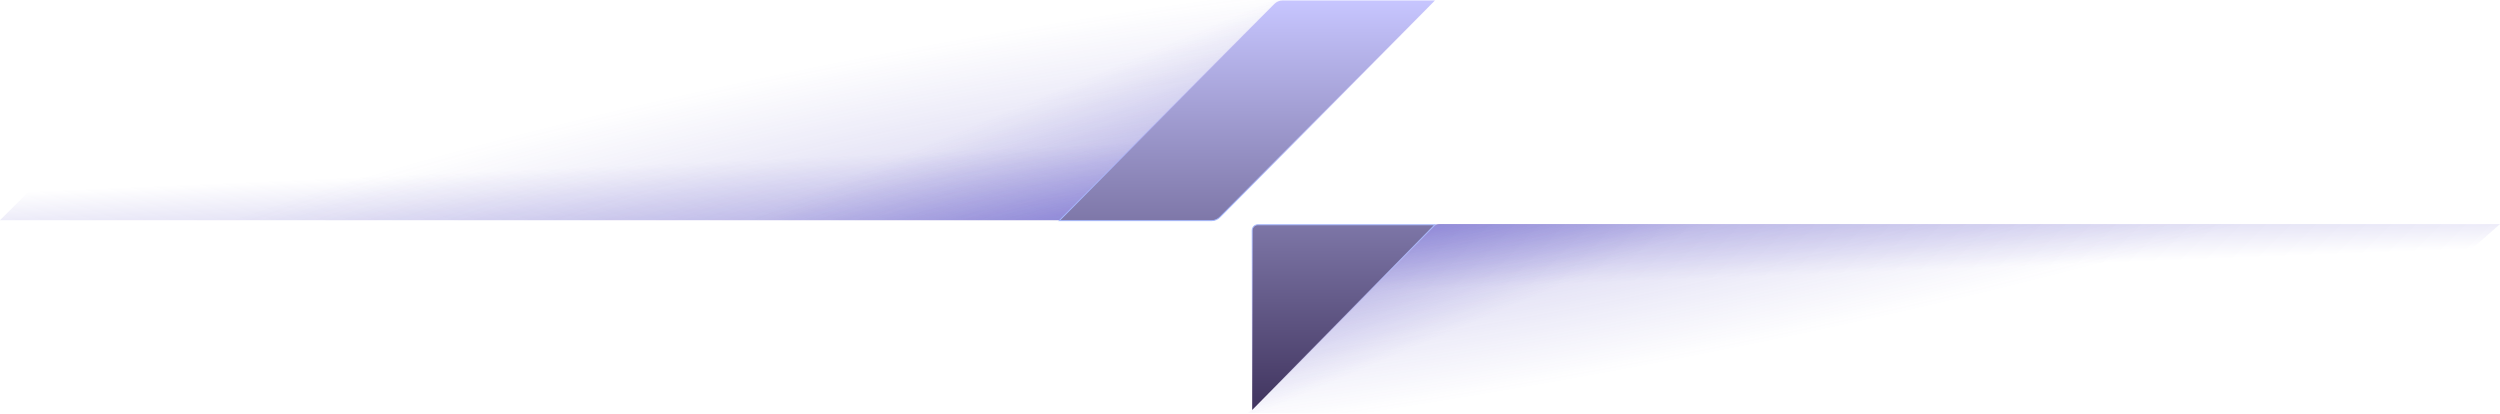
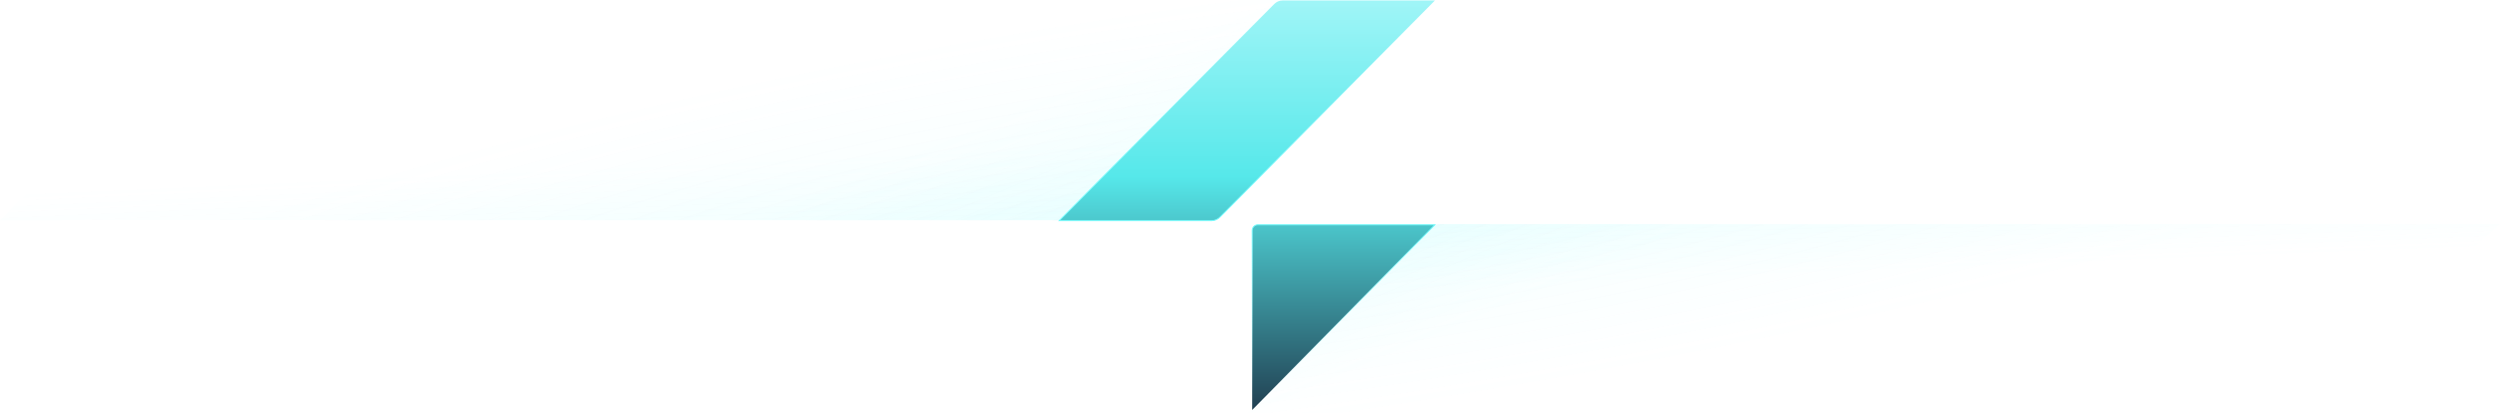
<svg xmlns="http://www.w3.org/2000/svg" width="1283" height="212" viewBox="0 0 1283 212" fill="none">
-   <path d="M111.988 1.17C112.738 0.421 113.755 0 114.815 0L659 0L547.012 111.83C546.262 112.579 545.246 113 544.186 113H5.90403e-05L111.988 1.17Z" fill="url(#paint0_linear_5_73)" fill-opacity="0.25" />
-   <path d="M1173.89 211.003C1173.16 211.645 1172.22 212 1171.25 212L641 212L734.824 116.201C735.576 115.433 736.606 115 737.681 115L1283 115L1173.89 211.003Z" fill="url(#paint1_linear_5_73)" fill-opacity="0.25" />
-   <path d="M111.988 1.17C112.738 0.421 113.755 0 114.815 0L659 0L547.012 111.83C546.262 112.579 545.246 113 544.186 113H5.90403e-05L111.988 1.17Z" fill="url(#paint2_linear_5_73)" fill-opacity="0.25" />
-   <path d="M1104.36 210.811C1103.61 211.572 1102.58 212 1101.51 212L641 212L735.641 116.189C736.393 115.428 737.418 115 738.487 115L1199 115L1104.36 210.811Z" fill="url(#paint3_linear_5_73)" fill-opacity="0.25" />
-   <path d="M113.159 0L659 0L545.841 113H0L113.159 0Z" fill="url(#paint4_radial_5_73)" fill-opacity="0.25" />
-   <path d="M1187.17 210.828C1186.42 211.579 1185.4 212 1184.34 212L640.5 212L735.986 116.177C736.737 115.423 737.757 115 738.82 115L1283 115L1187.17 210.828Z" fill="url(#paint5_radial_5_73)" fill-opacity="0.25" />
+   <path d="M111.988 1.17C112.738 0.421 113.755 0 114.815 0L659 0L547.012 111.83C546.262 112.579 545.246 113 544.186 113H5.90403e-05L111.988 1.17Z" fill="url(#paint0_linear_5_73)" fill-opacity="0.05" />
+   <path d="M1173.89 211.003C1173.16 211.645 1172.22 212 1171.25 212L641 212L734.824 116.201C735.576 115.433 736.606 115 737.681 115L1283 115L1173.89 211.003Z" fill="url(#paint1_linear_5_73)" fill-opacity="0.05" />
+   <path d="M111.988 1.17C112.738 0.421 113.755 0 114.815 0L659 0L547.012 111.83C546.262 112.579 545.246 113 544.186 113H5.90403e-05L111.988 1.17Z" fill="url(#paint2_linear_5_73)" fill-opacity="0.05" />
+   <path d="M1104.36 210.811C1103.61 211.572 1102.58 212 1101.51 212L641 212L735.641 116.189C736.393 115.428 737.418 115 738.487 115L1199 115L1104.36 210.811Z" fill="url(#paint3_linear_5_73)" fill-opacity="0.05" />
+   <path d="M113.159 0L659 0L545.841 113H0L113.159 0Z" fill="url(#paint4_radial_5_73)" fill-opacity="0.07" />
+   <path d="M1187.17 210.828C1186.42 211.579 1185.4 212 1184.34 212L640.5 212L735.986 116.177C736.737 115.423 737.757 115 738.82 115L1283 115L1187.17 210.828Z" fill="url(#paint5_radial_5_73)" fill-opacity="0.07" />
  <path d="M658.247 0.25L736.4 0.25L626.024 111.457C624.889 112.601 623.353 113.242 621.753 113.242H543.6L653.977 2.036C655.112 0.892 656.647 0.25 658.247 0.25ZM645.52 115.341L736.402 115.341L642.616 210.391V118.288C642.616 116.657 643.919 115.341 645.52 115.341Z" fill="url(#paint6_linear_5_73)" stroke="url(#paint7_linear_5_73)" stroke-width="0.5" />
  <defs>
    <linearGradient id="paint0_linear_5_73" x1="516.4" y1="113" x2="514.801" y2="76.395" gradientUnits="userSpaceOnUse">
-       <stop stop-color="#4338BC" />
-       <stop offset="1" stop-color="#4338BC" stop-opacity="0" />
+       <stop stop-color="#75FBFD" />
+       <stop offset="1" stop-color="#75FBFD" stop-opacity="0" />
    </linearGradient>
    <linearGradient id="paint1_linear_5_73" x1="779.922" y1="115" x2="781.131" y2="146.435" gradientUnits="userSpaceOnUse">
-       <stop stop-color="#4338BC" />
-       <stop offset="1" stop-color="#4338BC" stop-opacity="0" />
+       <stop stop-color="#75FBFD" />
+       <stop offset="1" stop-color="#75FBFD" stop-opacity="0" />
    </linearGradient>
    <linearGradient id="paint2_linear_5_73" x1="543.335" y1="113" x2="519.387" y2="55.78" gradientUnits="userSpaceOnUse">
-       <stop stop-color="#4338BC" />
-       <stop offset="1" stop-color="#4338BC" stop-opacity="0" />
+       <stop stop-color="#75FBFD" />
+       <stop offset="1" stop-color="#75FBFD" stop-opacity="0" />
    </linearGradient>
    <linearGradient id="paint3_linear_5_73" x1="738.938" y1="115" x2="759.693" y2="163.915" gradientUnits="userSpaceOnUse">
-       <stop stop-color="#4338BC" />
-       <stop offset="1" stop-color="#4338BC" stop-opacity="0" />
+       <stop stop-color="#75FBFD" />
+       <stop offset="1" stop-color="#75FBFD" stop-opacity="0" />
    </linearGradient>
    <radialGradient id="paint4_radial_5_73" cx="0" cy="0" r="1" gradientUnits="userSpaceOnUse" gradientTransform="translate(548.881 113) rotate(-99.4208) scale(101.638 592.884)">
-       <stop stop-color="#4338BC" />
-       <stop offset="1" stop-color="#4338BC" stop-opacity="0" />
+       <stop stop-color="#75FBFD" />
+       <stop offset="1" stop-color="#75FBFD" stop-opacity="0" />
    </radialGradient>
    <radialGradient id="paint5_radial_5_73" cx="0" cy="0" r="1" gradientUnits="userSpaceOnUse" gradientTransform="translate(734.119 115) rotate(80.6117) scale(91.2219 614.019)">
-       <stop stop-color="#4338BC" />
-       <stop offset="1" stop-color="#4338BC" stop-opacity="0" />
+       <stop stop-color="#75FBFD" />
+       <stop offset="1" stop-color="#75FBFD" stop-opacity="0" />
    </radialGradient>
    <linearGradient id="paint6_linear_5_73" x1="640" y1="0" x2="640" y2="226.071" gradientUnits="userSpaceOnUse">
-       <stop stop-color="#C7C6FF" />
-       <stop offset="1" stop-color="#362952" />
+       <stop stop-color="#A0F5F7" />
+       <stop offset="0.4" stop-color="#56E8EA" />
+       <stop offset="1" stop-color="#1A2A3E" />
    </linearGradient>
    <linearGradient id="paint7_linear_5_73" x1="640" y1="0" x2="640" y2="211" gradientUnits="userSpaceOnUse">
-       <stop stop-color="#C2B5FF" stop-opacity="0" />
-       <stop offset="0.536" stop-color="#A5B9FF" />
-       <stop offset="0.953" stop-color="#C2B5FF" stop-opacity="0" />
+       <stop stop-color="#B8FDFE" stop-opacity="0" />
+       <stop offset="0.536" stop-color="#75FBFD" />
+       <stop offset="0.953" stop-color="#B8FDFE" stop-opacity="0" />
    </linearGradient>
  </defs>
</svg>
